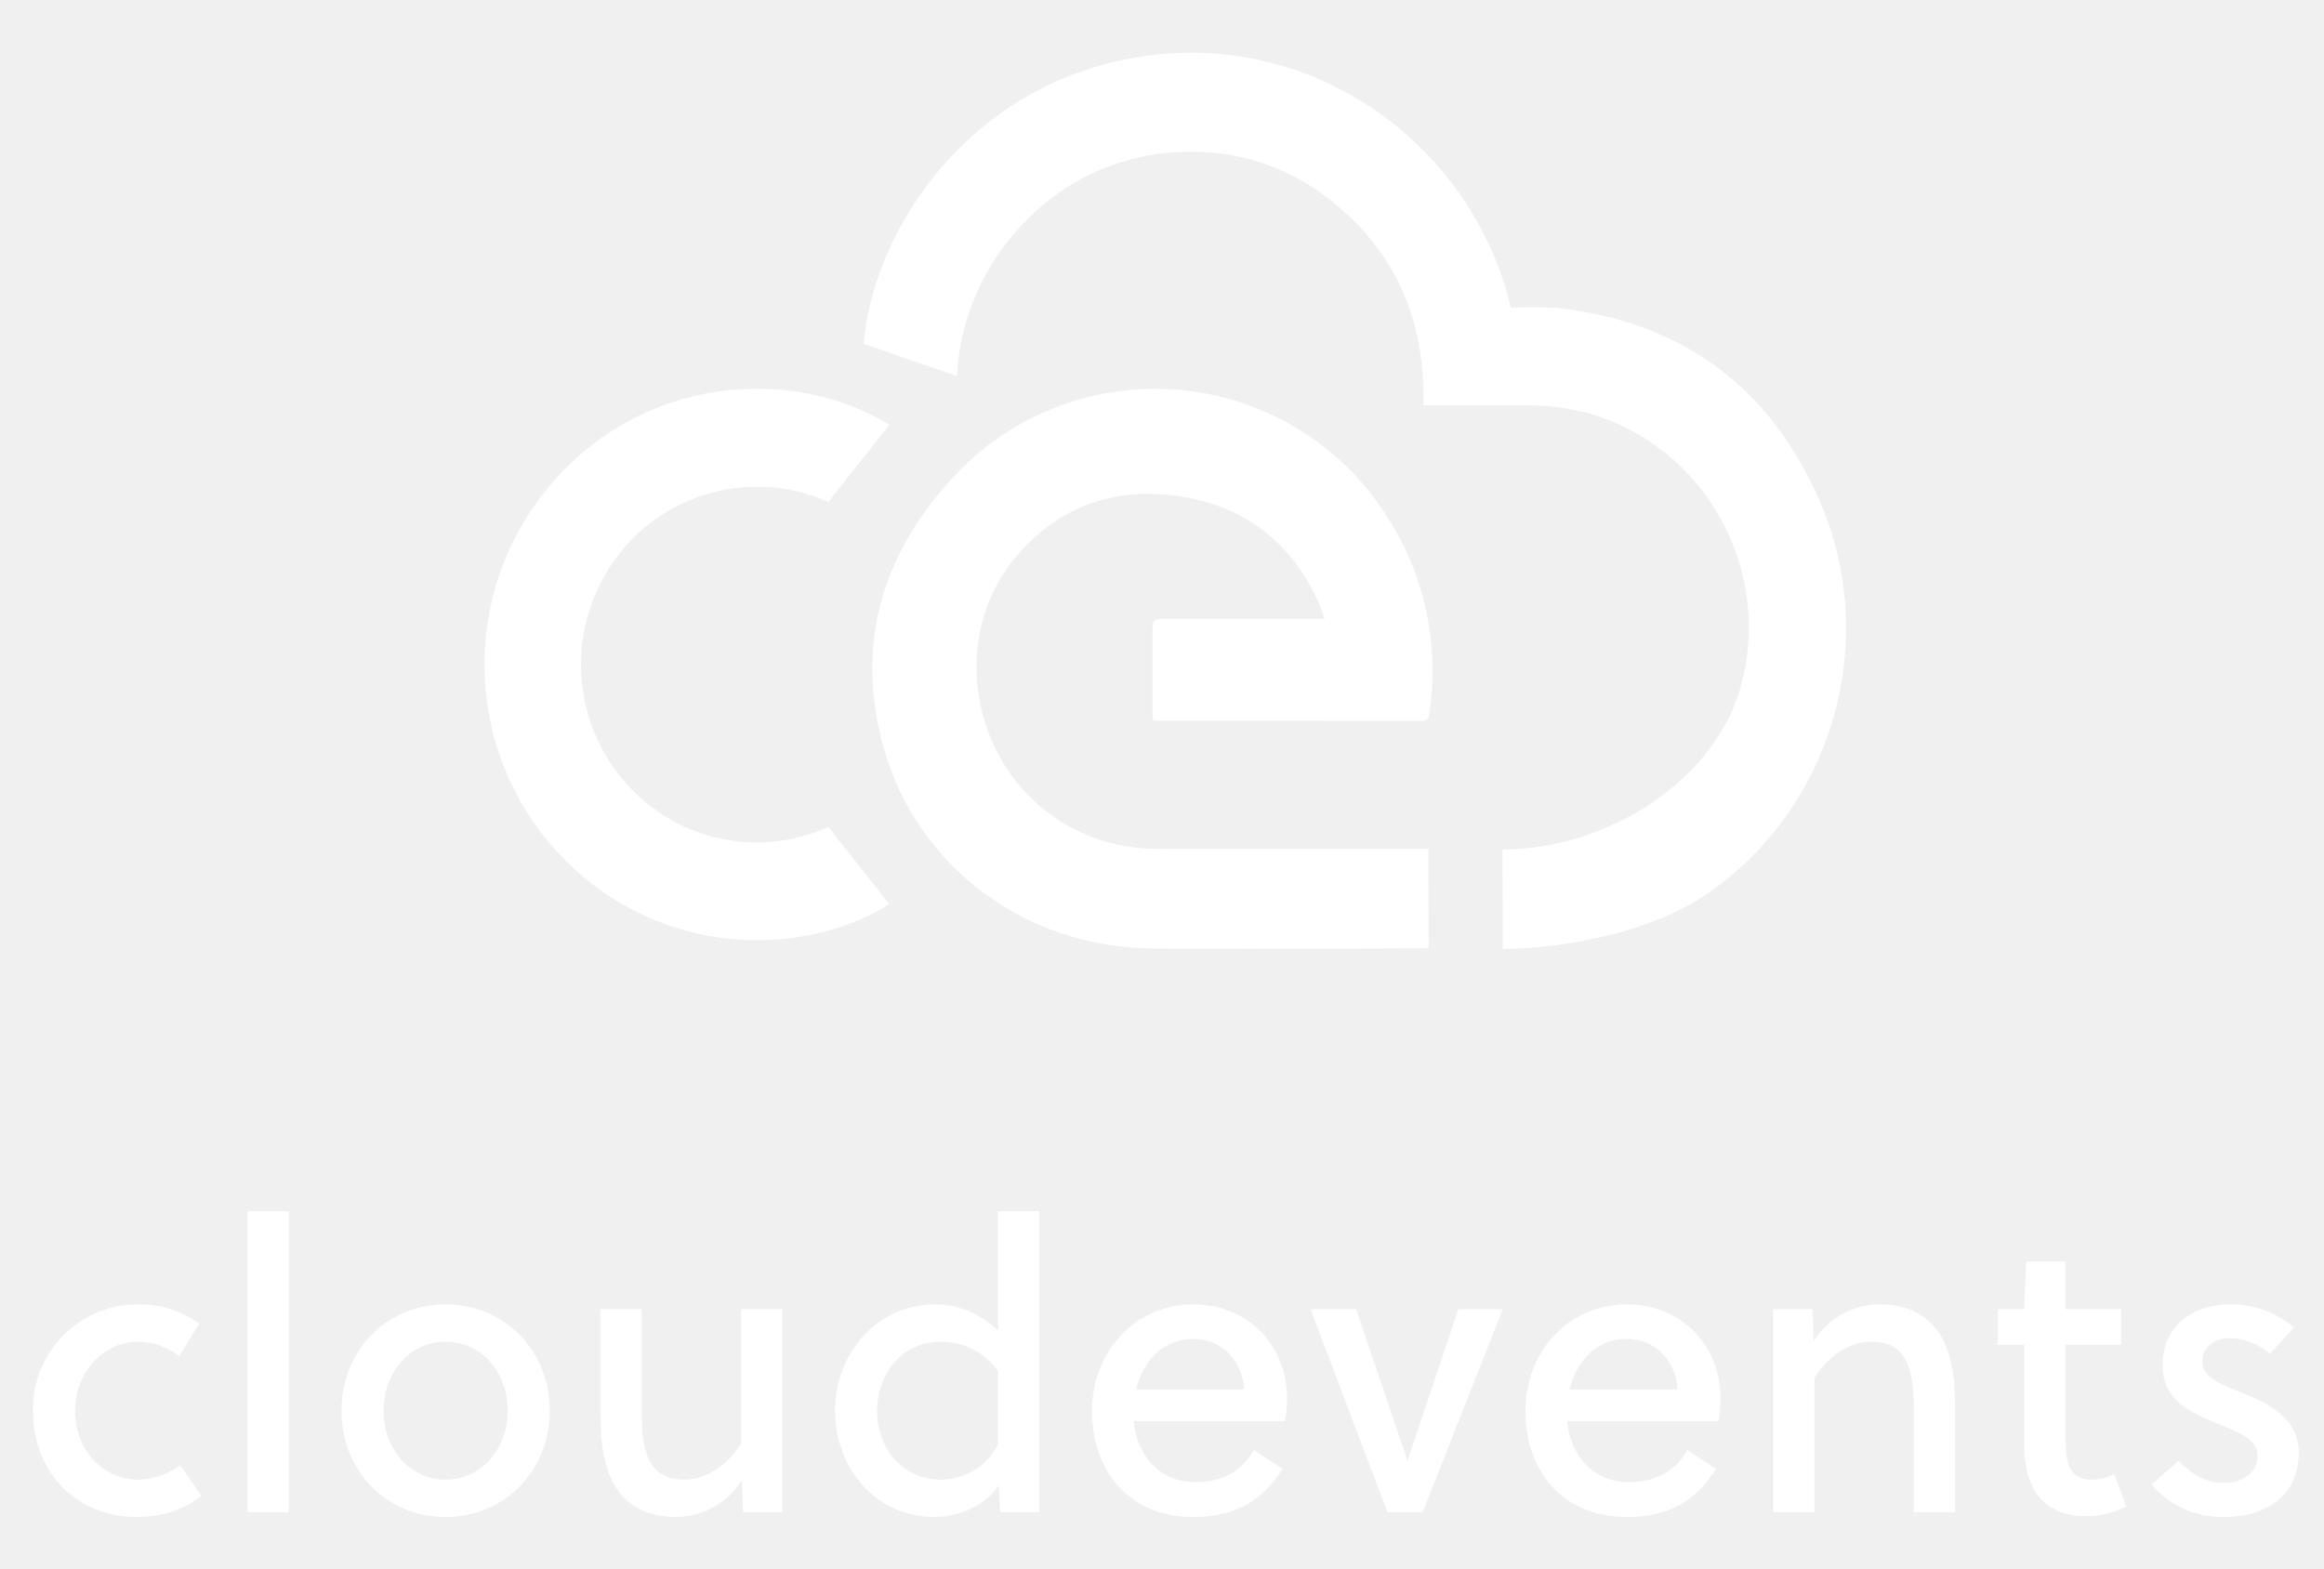
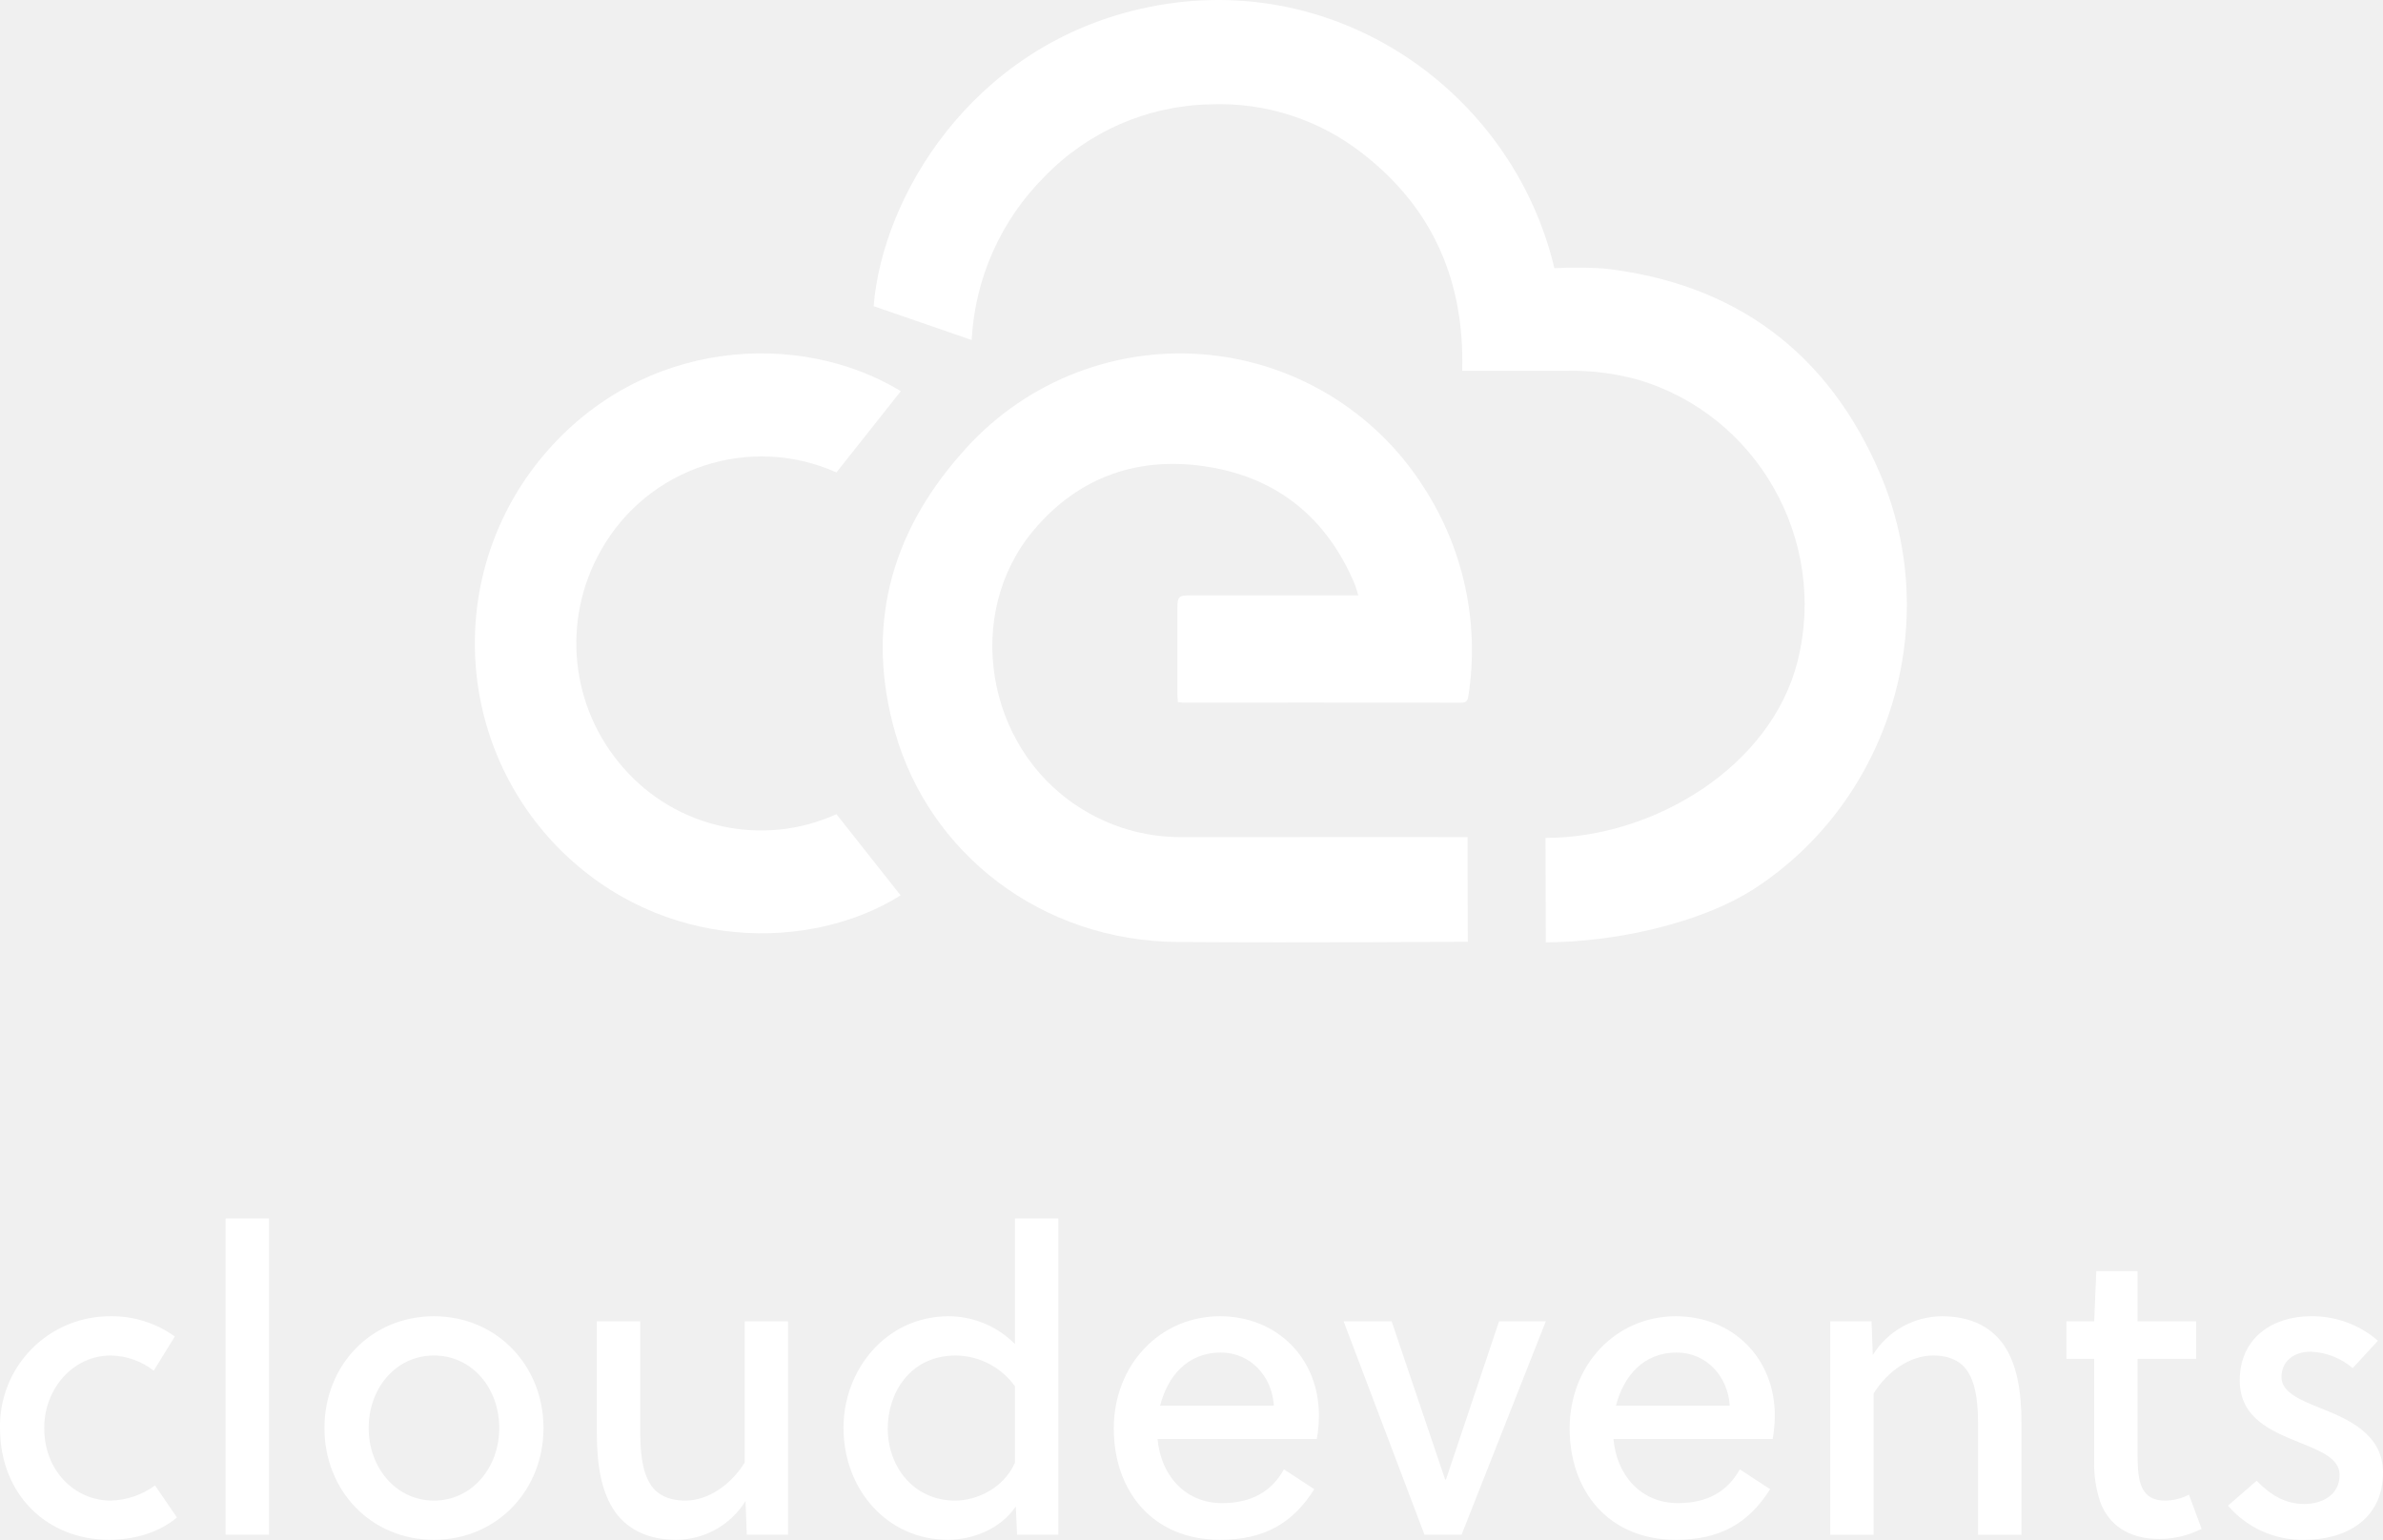
- <svg xmlns="http://www.w3.org/2000/svg" id="Layer_1" data-name="Layer 1" viewBox="0 0 500 337.483">
+ <svg xmlns="http://www.w3.org/2000/svg" id="Layer_1" data-name="Layer 1" viewBox="0 0 487.476 315.066">
  <defs>
    <style>.cls-1{fill:#fff;}</style>
  </defs>
  <g id="cloudevents-transparent">
    <g id="text">
-       <path id="cloudevents" class="cls-1" d="M38.814,315.272l4.481,6.559c-3.447,2.934-8.445,4.574-13.874,4.574-12.581,0-22.319-9.149-22.319-22.871a22.477,22.477,0,0,1,22.663-22.871A21.932,21.932,0,0,1,42.864,284.805l-4.309,6.991a14.721,14.721,0,0,0-8.79-3.107c-7.583,0-13.615,6.646-13.615,14.845,0,8.89,6.377,14.845,13.615,14.845A15.902,15.902,0,0,0,38.814,315.272ZM62.132,260.639v64.73H53.256V260.639Zm33.745,20.023c12.84,0,22.405,10.098,22.405,22.871s-9.565,22.871-22.405,22.871c-12.926,0-22.405-10.098-22.405-22.871S82.951,280.662,95.877,280.662Zm13.357,22.871c0-8.199-5.601-14.845-13.357-14.845s-13.357,6.646-13.357,14.845c0,8.113,5.601,14.845,13.357,14.845S109.234,311.647,109.234,303.534Zm59.08,21.836h-8.445l-.259-6.905a16.739,16.739,0,0,1-14.132,7.94c-5.774,0-9.824-2.071-12.409-5.524-3.016-4.143-3.878-9.925-3.878-16.485V281.698H138.067v21.922c0,3.97.172,8.372,2.068,11.393,1.293,2.071,3.619,3.366,7.152,3.366,4.653,0,9.307-3.193,12.15-7.768V281.698h8.876Zm55.288-64.73v64.73h-8.445l-.259-5.783c-3.102,4.574-8.79,6.818-13.874,6.818-12.323,0-21.371-10.184-21.371-22.958,0-11.738,8.617-22.785,21.543-22.785a19.106,19.106,0,0,1,13.529,5.696V260.639Zm-8.876,34.35a15.114,15.114,0,0,0-12.064-6.3c-9.479,0-13.96,7.768-13.96,14.931,0,7.768,5.256,14.759,13.788,14.759,4.481,0,9.996-2.589,12.236-7.768Zm29.178,10.788c.603,7.163,5.429,13.119,13.184,13.119,5.774,0,9.996-2.158,12.667-6.905l6.204,4.056c-4.481,7.077-10.341,10.357-19.303,10.357-13.701,0-21.715-9.925-21.715-22.785,0-13.032,9.479-22.958,21.715-22.958,11.719,0,20.25,8.631,20.25,20.282a27.998,27.998,0,0,1-.431,4.833Zm23.784-6.818c-.345-5.955-4.739-10.875-10.858-10.875-6.721,0-10.858,4.747-12.409,10.875ZM313.755,281.698h9.565l-17.234,43.671h-7.583L281.957,281.698h9.824l10.944,32.365h.172Zm23.404,24.08c.603,7.163,5.429,13.119,13.184,13.119,5.774,0,9.996-2.158,12.667-6.905l6.204,4.056c-4.481,7.077-10.341,10.357-19.303,10.357-13.701,0-21.715-9.925-21.715-22.785,0-13.032,9.479-22.958,21.715-22.958,11.719,0,20.25,8.631,20.25,20.282a27.998,27.998,0,0,1-.431,4.833Zm23.784-6.818c-.345-5.955-4.739-10.875-10.858-10.875-6.721,0-10.858,4.747-12.409,10.875ZM381.503,281.698H389.948l.259,6.905a16.739,16.739,0,0,1,14.132-7.94c5.774,0,9.824,2.071,12.409,5.524,3.016,4.143,3.878,9.925,3.878,16.485v22.699h-8.876v-21.922c0-3.97-.172-8.372-2.068-11.393-1.293-2.071-3.619-3.366-7.152-3.366-4.653,0-9.307,3.193-12.15,7.768v28.913h-8.876Zm74.849,7.681H444.374V308.367c0,1.122,0,2.158.086,3.452.259,4.143,1.637,6.559,5.515,6.559a10.864,10.864,0,0,0,4.912-1.208l2.585,6.991a19.05,19.05,0,0,1-8.703,2.071c-6.291,0-10.254-2.934-11.978-7.422a24.249,24.249,0,0,1-1.293-8.631v-20.8h-5.687V281.698h5.687l.431-10.271h8.445V281.698h11.978Zm37.192-3.711-5.17,5.61a13.993,13.993,0,0,0-8.617-3.366c-3.533,0-5.946,2.071-5.946,5.178,0,3.193,3.964,4.747,8.014,6.387,5.687,2.244,12.753,5.351,12.753,13.119,0,9.753-7.755,13.809-16.028,13.809a20.009,20.009,0,0,1-15.683-6.991l5.86-5.092c3.016,3.107,6.032,4.747,9.737,4.747,3.792,0,7.238-1.899,7.238-5.955,0-3.366-3.964-4.92-8.273-6.646-5.687-2.33-12.15-4.92-12.15-12.687,0-8.89,6.98-13.119,14.477-13.119A20.527,20.527,0,0,1,493.544,285.668Z" />
+       <path id="cloudevents" class="cls-1" d="M38.814,315.272l4.481,6.559c-3.447,2.934-8.445,4.574-13.874,4.574-12.581,0-22.319-9.149-22.319-22.871a22.477,22.477,0,0,1,22.663-22.871A21.932,21.932,0,0,1,42.864,284.805l-4.309,6.991a14.721,14.721,0,0,0-8.79-3.107c-7.583,0-13.615,6.646-13.615,14.845,0,8.89,6.377,14.845,13.615,14.845A15.902,15.902,0,0,0,38.814,315.272ZM62.132,260.639v64.73H53.256V260.639Zm33.745,20.023c12.84,0,22.405,10.098,22.405,22.871s-9.565,22.871-22.405,22.871c-12.926,0-22.405-10.098-22.405-22.871S82.951,280.662,95.877,280.662Zm13.357,22.871c0-8.199-5.601-14.845-13.357-14.845s-13.357,6.646-13.357,14.845c0,8.113,5.601,14.845,13.357,14.845S109.234,311.647,109.234,303.534Zm59.08,21.836h-8.445l-.259-6.905a16.739,16.739,0,0,1-14.132,7.94c-5.774,0-9.824-2.071-12.409-5.524-3.016-4.143-3.878-9.925-3.878-16.485V281.698H138.067v21.922c0,3.97.172,8.372,2.068,11.393,1.293,2.071,3.619,3.366,7.152,3.366,4.653,0,9.307-3.193,12.15-7.768V281.698h8.876Zm55.288-64.73v64.73h-8.445l-.259-5.783c-3.102,4.574-8.79,6.818-13.874,6.818-12.323,0-21.371-10.184-21.371-22.958,0-11.738,8.617-22.785,21.543-22.785a19.106,19.106,0,0,1,13.529,5.696V260.639Zm-8.876,34.35a15.114,15.114,0,0,0-12.064-6.3c-9.479,0-13.96,7.768-13.96,14.931,0,7.768,5.256,14.759,13.788,14.759,4.481,0,9.996-2.589,12.236-7.768Zm29.178,10.788c.603,7.163,5.429,13.119,13.184,13.119,5.774,0,9.996-2.158,12.667-6.905l6.204,4.056c-4.481,7.077-10.341,10.357-19.303,10.357-13.701,0-21.715-9.925-21.715-22.785,0-13.032,9.479-22.958,21.715-22.958,11.719,0,20.25,8.631,20.25,20.282a27.998,27.998,0,0,1-.431,4.833Zm23.784-6.818c-.345-5.955-4.739-10.875-10.858-10.875-6.721,0-10.858,4.747-12.409,10.875ZM313.755,281.698h9.565l-17.234,43.671h-7.583L281.957,281.698h9.824l10.944,32.365h.172Zm23.404,24.08c.603,7.163,5.429,13.119,13.184,13.119,5.774,0,9.996-2.158,12.667-6.905l6.204,4.056c-4.481,7.077-10.341,10.357-19.303,10.357-13.701,0-21.715-9.925-21.715-22.785,0-13.032,9.479-22.958,21.715-22.958,11.719,0,20.25,8.631,20.25,20.282a27.998,27.998,0,0,1-.431,4.833Zm23.784-6.818c-.345-5.955-4.739-10.875-10.858-10.875-6.721,0-10.858,4.747-12.409,10.875ZM381.503,281.698H389.948l.259,6.905a16.739,16.739,0,0,1,14.132-7.94c5.774,0,9.824,2.071,12.409,5.524,3.016,4.143,3.878,9.925,3.878,16.485v22.699h-8.876v-21.922c0-3.97-.172-8.372-2.068-11.393-1.293-2.071-3.619-3.366-7.152-3.366-4.653,0-9.307,3.193-12.15,7.768v28.913h-8.876Zm74.849,7.681H444.374V308.367c0,1.122,0,2.158.086,3.452.259,4.143,1.637,6.559,5.515,6.559a10.864,10.864,0,0,0,4.912-1.208l2.585,6.991a19.05,19.05,0,0,1-8.703,2.071c-6.291,0-10.254-2.934-11.978-7.422a24.249,24.249,0,0,1-1.293-8.631v-20.8h-5.687V281.698h5.687l.431-10.271h8.445V281.698h11.978Zm37.192-3.711-5.17,5.61a13.993,13.993,0,0,0-8.617-3.366c-3.533,0-5.946,2.071-5.946,5.178,0,3.193,3.964,4.747,8.014,6.387,5.687,2.244,12.753,5.351,12.753,13.119,0,9.753-7.755,13.809-16.028,13.809a20.009,20.009,0,0,1-15.683-6.991l5.86-5.092c3.016,3.107,6.032,4.747,9.737,4.747,3.792,0,7.238-1.899,7.238-5.955,0-3.366-3.964-4.92-8.273-6.646-5.687-2.33-12.15-4.92-12.15-12.687,0-8.89,6.98-13.119,14.477-13.119A20.527,20.527,0,0,1,493.544,285.668Z" transform="translate(-7.10259 -11.33922)" />
    </g>
    <g id="icon">
-       <path id="Fill-1" class="cls-1" d="M323.261,182.788c22.129.001,46.172-14.572,51.577-36.199,6.206-24.834-8.338-50.426-32.738-57.574a50.25,50.25,0,0,0-14.31-1.805c-7.126.012-14.252.003-21.571.003.498-18.204-5.926-33.23-20.324-44.418a47.302,47.302,0,0,0-31.318-10.1A48.383,48.383,0,0,0,220.859,47.394,51.043,51.043,0,0,0,205.872,80.908c-6.746-2.329-13.347-4.609-20.054-6.925,1.786-22.154,19.688-52.754,54.387-60.786,39.581-9.163,76.263,16.674,84.872,53.017a90.009,90.009,0,0,1,10.057.051c26.869,3.014,45.926,17.135,56.548,41.961,13.125,30.675,1.975,66.804-25.433,84.774-11.392,7.469-29.38,11.124-42.936,11.155" />
-       <path id="Fill-3" class="cls-1" d="M307.359,204.03s-32.513.241-59.269.055c-28.141-.196-50.845-18.256-57.857-42.807-6.089-21.319-1.202-40.418,13.428-57.024a59.082,59.082,0,0,1,94.771,6.912,61.224,61.224,0,0,1,9.062,42.496c-.138.957-.36,1.463-1.494,1.461q-28.505-.047-57.009-.029a9.393,9.393,0,0,1-.945-.105c-.033-.571-.089-1.103-.089-1.636q-.009-8.785-.002-17.57c.002-2.377.262-2.625,2.683-2.625q16.039-.001,32.078-0h2.249c-.302-.941-.486-1.723-.796-2.452-5.625-13.228-15.523-21.451-29.686-23.81-14.2-2.364-26.599,1.838-35.926,12.926-14.345,17.052-9.854,44.209,8.974,56.481a38.147,38.147,0,0,0,21.334,6.318c26.483-.027,58.443-.006,58.443-.006l.053,21.414" />
-       <path id="Fill-4" class="cls-1" d="M178.207,177.935c4.465,5.648,8.81,11.145,13.129,16.608-18.139,11.415-48.718,11.859-70.039-9.745a59.767,59.767,0,0,1-2.948-80.374c20.196-23.888,52.289-25.644,73.032-13.05-4.316,5.448-8.657,10.926-13.172,16.626a37.663,37.663,0,0,0-48.186,15.973,38.486,38.486,0,0,0,4.525,44.39,37.355,37.355,0,0,0,43.66,9.572" />
+       <path id="Fill-1" class="cls-1" d="M323.261,182.788c22.129.001,46.172-14.572,51.577-36.199,6.206-24.834-8.338-50.426-32.738-57.574a50.25,50.25,0,0,0-14.31-1.805c-7.126.012-14.252.003-21.571.003.498-18.204-5.926-33.23-20.324-44.418a47.302,47.302,0,0,0-31.318-10.1A48.383,48.383,0,0,0,220.859,47.394,51.043,51.043,0,0,0,205.872,80.908c-6.746-2.329-13.347-4.609-20.054-6.925,1.786-22.154,19.688-52.754,54.387-60.786,39.581-9.163,76.263,16.674,84.872,53.017a90.009,90.009,0,0,1,10.057.051c26.869,3.014,45.926,17.135,56.548,41.961,13.125,30.675,1.975,66.804-25.433,84.774-11.392,7.469-29.38,11.124-42.936,11.155" transform="translate(-7.10259 -11.33922)" />
+       <path id="Fill-3" class="cls-1" d="M307.359,204.03s-32.513.241-59.269.055c-28.141-.196-50.845-18.256-57.857-42.807-6.089-21.319-1.202-40.418,13.428-57.024a59.082,59.082,0,0,1,94.771,6.912,61.224,61.224,0,0,1,9.062,42.496c-.138.957-.36,1.463-1.494,1.461q-28.505-.047-57.009-.029a9.393,9.393,0,0,1-.945-.105c-.033-.571-.089-1.103-.089-1.636q-.009-8.785-.002-17.57c.002-2.377.262-2.625,2.683-2.625q16.039-.001,32.078-0h2.249c-.302-.941-.486-1.723-.796-2.452-5.625-13.228-15.523-21.451-29.686-23.81-14.2-2.364-26.599,1.838-35.926,12.926-14.345,17.052-9.854,44.209,8.974,56.481a38.147,38.147,0,0,0,21.334,6.318c26.483-.027,58.443-.006,58.443-.006l.053,21.414" transform="translate(-7.10259 -11.33922)" />
+       <path id="Fill-4" class="cls-1" d="M178.207,177.935c4.465,5.648,8.81,11.145,13.129,16.608-18.139,11.415-48.718,11.859-70.039-9.745a59.767,59.767,0,0,1-2.948-80.374c20.196-23.888,52.289-25.644,73.032-13.05-4.316,5.448-8.657,10.926-13.172,16.626a37.663,37.663,0,0,0-48.186,15.973,38.486,38.486,0,0,0,4.525,44.39,37.355,37.355,0,0,0,43.66,9.572" transform="translate(-7.10259 -11.33922)" />
    </g>
  </g>
</svg>
